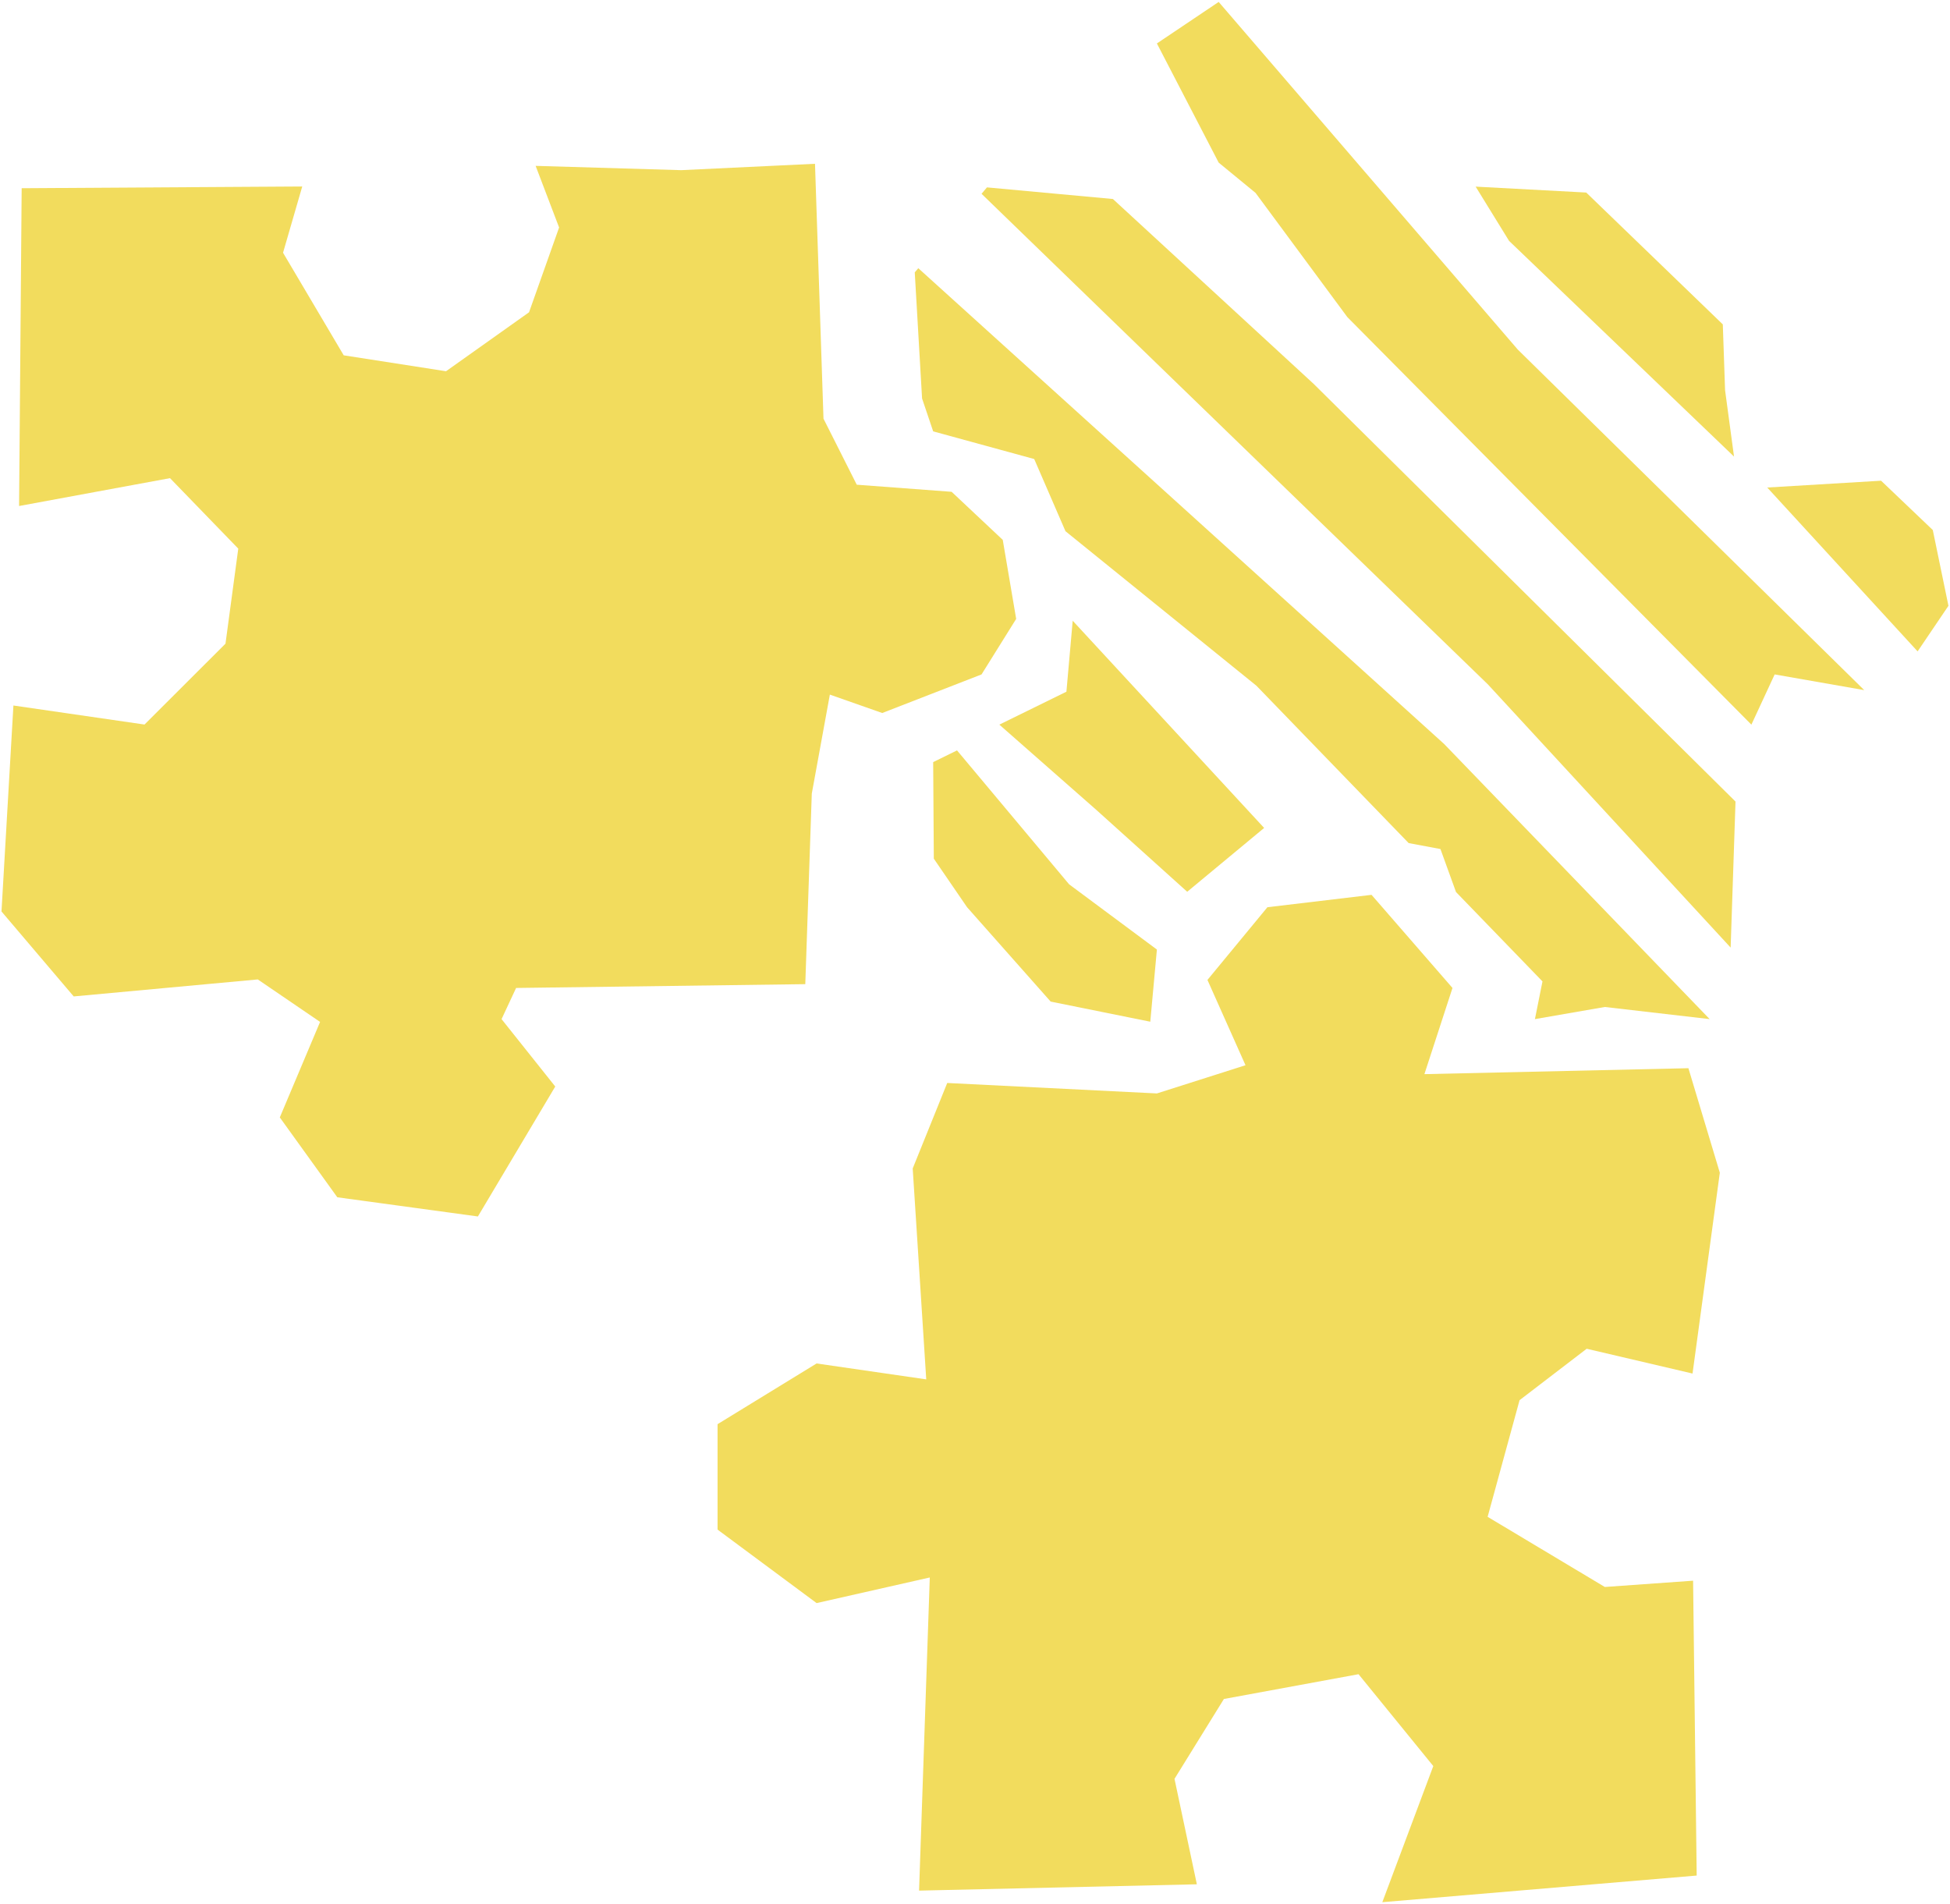
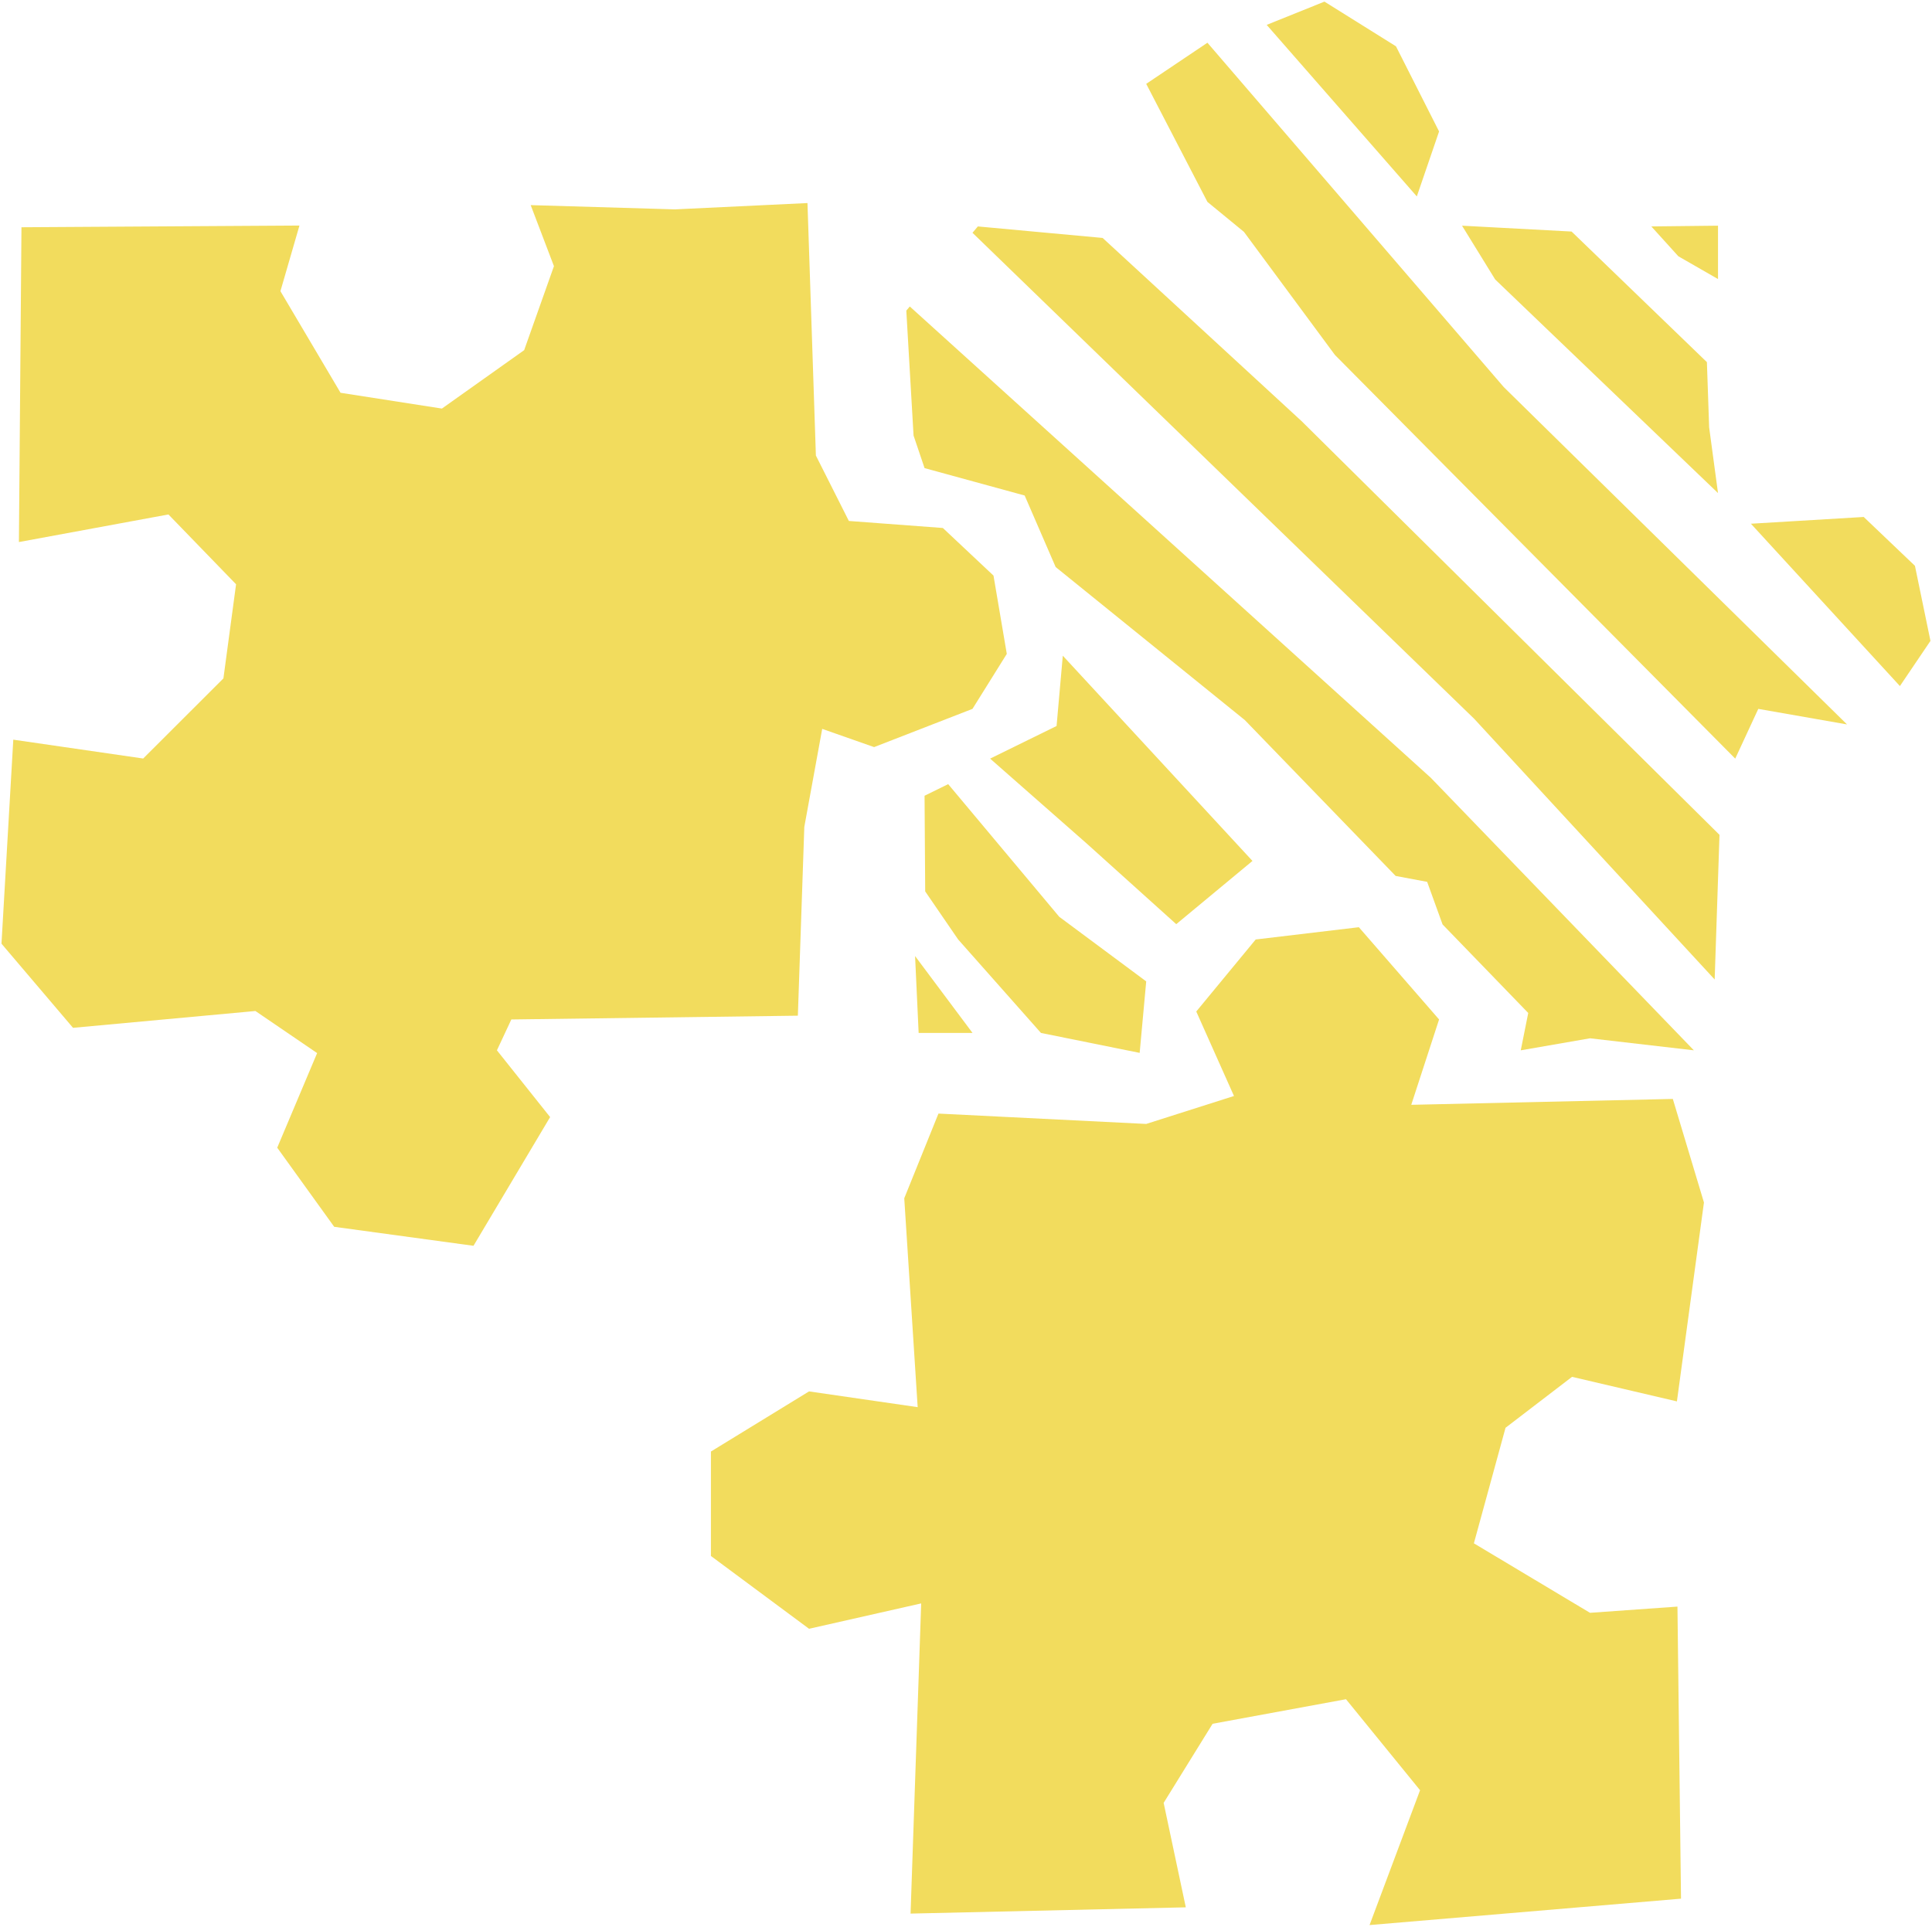
- <svg xmlns="http://www.w3.org/2000/svg" width="666.043" height="650.269" viewBox="0 0 666.043 650.269">
-   <path id="Path_580" data-name="Path 580" d="M1779.054,1062.728l49.714,1.467,45.707-2.177,2.9,87.059,11.367,22.556,32.4,2.422,17.46,16.413,4.586,27-11.83,18.96-33.915,13.18-17.893-6.283-6.17,33.8-2.222,65.095-98.776,1.3-4.965,10.644,18.339,23.021-26.421,44.382-48.017-6.551-19.645-27.281,13.757-32.617-21.275-14.51-62.878,5.805-24.665-29.02,4.073-70.347,44.779,6.5,27.658-27.621,4.364-32.46-23.314-24.075-51.551,9.515.882-108.543,95.834-.589-6.558,22.625,20.724,35.039,34.944,5.44,28.355-20.139,10.268-28.964Z" transform="translate(-1596.103 -1006.075)" fill="#f2dc5d" stroke="rgba(0,0,0,0)" stroke-width="1" />
-   <path id="Path_581" data-name="Path 581" d="M1668,1160.311l11.793-29.2,71.616,3.571,30.263-9.634-13-29.133,20.484-24.834,35.566-4.23,27.646,31.807-9.59,29.434,90.171-2.028,10.732,35.7-9.32,68.59-36.154-8.466-22.928,17.566-10.907,39.84,40.029,23.961,30.15-2.146,1.229,100.71-107.374,9.1,17.409-46.493-25.536-31.379-45.984,8.465-16.876,27.277,7.638,36.017-94.882,2.158,3.659-106.954-38.658,8.749-33.827-25.1v-36.011l33.827-20.736,37.449,5.435Z" transform="translate(-1356.257 -761.212)" fill="#f2dc5d" stroke="rgba(0,0,0,0)" stroke-width="1" />
-   <g id="Group_16" data-name="Group 16" transform="translate(312.445 0.662)">
-     <path id="Path_583" data-name="Path 583" d="M1625.356,1060.949l-21.106,14.177,21.106,40.706,12.589,10.336,31.362,42.433,138,139.193,7.951-17.153,30.589,5.36-118.333-116.319Z" transform="translate(-1521.546 -1060.949)" fill="#f2dc5d" stroke="rgba(0,0,0,0)" stroke-width="1" />
-     <path id="Path_584" data-name="Path 584" d="M1608.283,1066.442l51.362,55.969,10.531-15.571-5.347-25.882-17.66-16.844Z" transform="translate(-1317.11 -900.586)" fill="#f2dc5d" stroke="rgba(0,0,0,0)" stroke-width="1" />
-     <path id="Path_585" data-name="Path 585" d="M1606.356,1062.169l11.422,18.539,76.825,73.66-3.056-22.662-.773-22.487-46.649-45.031Z" transform="translate(-1414.775 -999.085)" fill="#f2dc5d" stroke="rgba(0,0,0,0)" stroke-width="1" />
-     <path id="Path_586" data-name="Path 586" d="M1628.264,1065.039l-2.146,24.237-22.909,11.247,33.219,29.208,30.947,27.877,26.277-21.8Z" transform="translate(-1574.317 -853.681)" fill="#f2dc5d" stroke="rgba(0,0,0,0)" stroke-width="1" />
-     <path id="Path_587" data-name="Path 587" d="M1776.036,1231.926l82.918,89.9,1.664-49.876L1716.541,1129.3l-68.584-63.16-43.016-3.967-1.85,2.189Z" transform="translate(-1580.279 -998.832)" fill="#f2dc5d" stroke="rgba(0,0,0,0)" stroke-width="1" />
-     <path id="Path_588" data-name="Path 588" d="M1783.472,1225.226l-179.618-162.517-1.205,1.418,2.5,43.084,3.79,11.229,34.511,9.451,10.681,24.652,65.221,52.781,51.99,53.739,10.864,2.035,5.309,14.68,29.54,30.531-2.579,12.878,23.874-4.142,35.805,4.142Z" transform="translate(-1602.649 -971.766)" fill="#f2dc5d" stroke="rgba(0,0,0,0)" stroke-width="1" />
-     <path id="Path_589" data-name="Path 589" d="M1649.207,1111.635l-38.29-45.74-8.146,4,.219,32.981,11.353,16.576,28.555,32.234,34.03,6.878,2.258-24.652Z" transform="translate(-1596.481 -810.252)" fill="#f2dc5d" stroke="rgba(0,0,0,0)" stroke-width="1" />
-   </g>
+ <svg xmlns="http://www.w3.org/2000/svg" width="666.043" height="664.34" viewBox="0 0 666.043 664.34">
+   <path id="Union_1" data-name="Union 1" d="M489.045,616.724l-25.536-31.379-45.984,8.465-16.876,27.277,7.637,36.016L313.4,659.262l3.659-106.954-38.658,8.748-33.827-25.1V499.942l33.827-20.736,37.449,5.435-4.627-72.029,11.793-29.2,71.616,3.571,30.263-9.634-13-29.133,20.484-24.834,35.566-4.231L495.6,350.957l-9.59,29.434,90.171-2.028,10.732,35.7-9.32,68.59-36.154-8.467L518.51,491.751,507.6,531.591l40.029,23.962,30.149-2.146,1.23,100.71-107.374,9.1ZM114.706,422.453,95.06,395.171l13.757-32.617-21.274-14.51-62.879,5.8L0,324.83l4.072-70.346,44.779,6.5,27.658-27.62,4.363-32.46L57.558,176.83l-51.55,9.515L6.89,77.8l95.834-.589L96.165,99.838l20.725,35.039,34.944,5.441,28.355-20.139,10.268-28.964-8.017-21.048,49.714,1.467,45.707-2.177,2.9,87.059,11.367,22.556,32.4,2.423,17.461,16.412,4.586,27-11.83,18.96-33.915,13.18-17.892-6.283-6.169,33.8-2.223,65.095-98.776,1.3L170.8,361.6l18.339,23.022L162.722,429Zm243.645-66.847L329.8,323.372,318.443,306.8l-.22-32.981,8.146-4,38.29,45.74,29.979,22.273-2.258,24.652Zm189.283,1.849L523.759,361.6l2.579-12.878L496.8,318.188l-5.309-14.68-10.864-2.035-51.99-53.739-65.221-52.781L352.734,170.3l-34.511-9.451-3.79-11.229-2.5-43.084,1.2-1.418L492.756,267.635,583.438,361.6ZM316.184,355.6l-1.229-26.5,19.8,26.5ZM507.691,247.269,334.745,79.707l1.85-2.189,43.016,3.967,68.584,63.16L592.272,287.3l-1.664,49.876ZM374.045,290.225l-33.219-29.208,22.908-11.247,2.147-24.237L431.269,296.3l-26.277,21.8Zm85.649-168.4L428.332,79.394,415.743,69.058,394.637,28.352l21.106-14.177L517.9,132.909,636.235,249.228l-30.589-5.36L597.7,261.02Zm143.413,58.2,38.885-2.329,17.66,16.844L665,220.428,654.469,236ZM514.937,95.8,503.515,77.26l37.768,2.02,46.649,45.031.773,22.487,3.056,22.662Zm63.153-7.991-9.32-10.292,22.989-.258v18.4ZM436.171,8.015,456.084,0l24.653,15.407L495.6,44.772l-7.67,22.4Z" transform="translate(0.511 0.559)" fill="#f2dc5d" stroke="rgba(0,0,0,0)" stroke-width="1" />
</svg>
